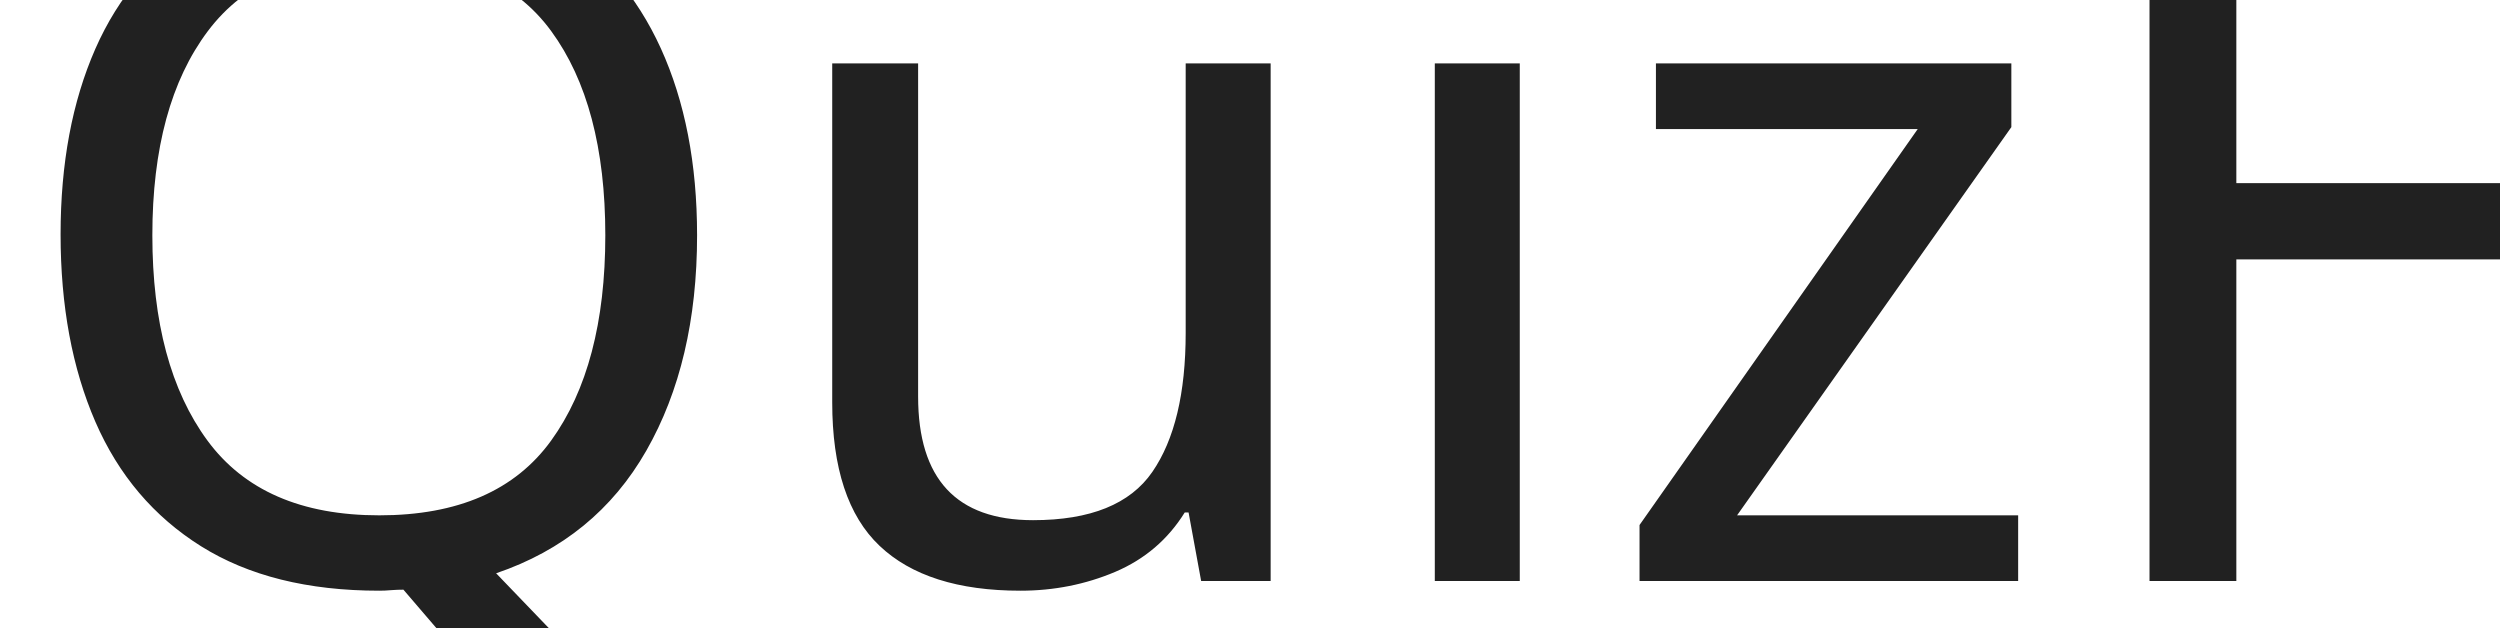
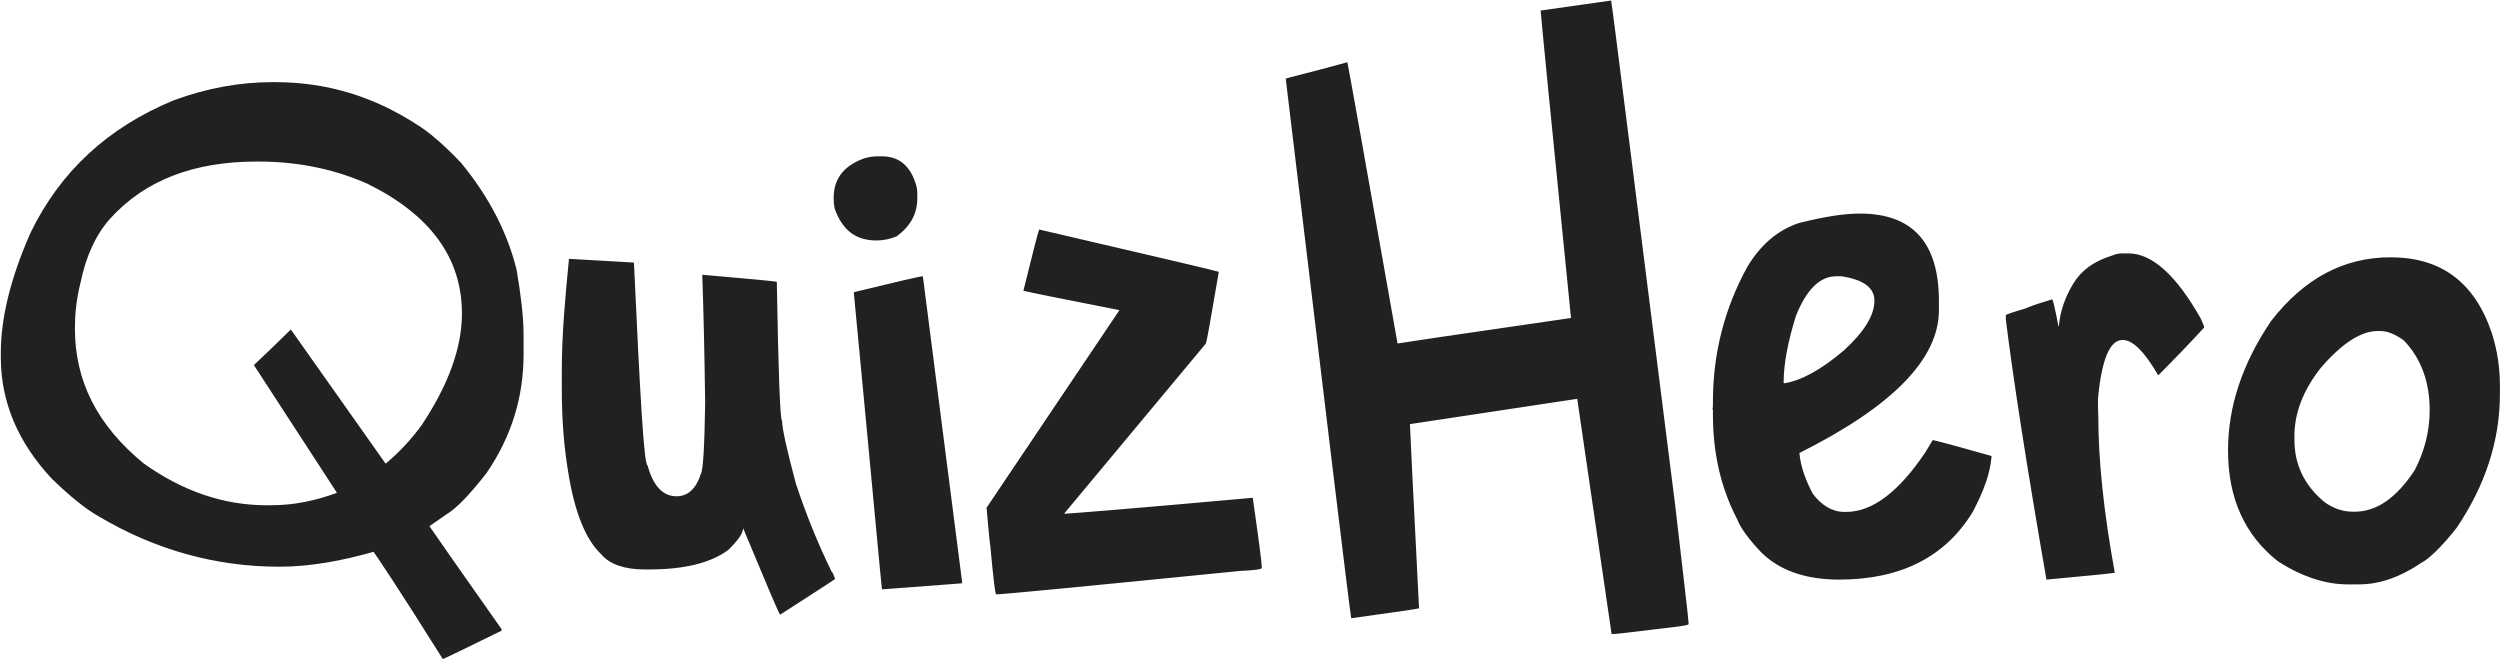
- <svg xmlns="http://www.w3.org/2000/svg" width="100px" height="auto" viewBox="0 0 1020 256">
-   <text kerning="auto" font-family="Myriad Pro" fill="rgb(0, 0, 0)" transform="matrix( 2.432702, 0, 0, 2.432702,0.6961372, 237.0532)" font-size="161.964px">
-     <tspan font-size="161.964px" font-family="Whippy Snapped" fill="#212121">QuizHero</tspan>
-   </text>
+ <svg xmlns="http://www.w3.org/2000/svg" width="100px" height="auto" viewBox="0 0 1795 474">
+   <path fill-rule="evenodd" fill="rgb(33, 33, 33)" d="M1763.719,379.205 C1752.54,393.266 1743.589,401.603 1738.330,404.222 C1723.234,414.469 1708.364,419.590 1693.729,419.590 L1685.838,419.590 C1669.595,419.590 1652.901,414.112 1635.747,403.150 C1611.731,384.332 1599.722,357.762 1599.722,323.454 C1599.722,291.54 1610.15,260.79 1630.600,230.534 C1654.617,199.564 1683.205,184.74 1716.373,184.74 C1752.509,184.74 1776.756,202.423 1789.107,239.111 C1792.994,251.27 1794.940,263.653 1794.940,276.994 L1794.940,282.712 C1794.940,316.306 1784.529,348.470 1763.719,379.205 ZM1725.979,244.472 C1719.803,239.949 1714.196,237.681 1709.168,237.681 L1707.109,237.681 C1695.214,237.681 1681.721,246.381 1666.625,263.770 C1653.812,279.735 1647.412,296.58 1647.412,312.732 L1647.412,315.948 C1647.412,333.583 1654.499,348.353 1668.683,360.264 C1675.545,365.33 1682.519,367.412 1689.612,367.412 L1690.641,367.412 C1706.423,367.412 1720.833,357.405 1733.870,337.392 C1740.957,323.576 1744.506,309.281 1744.506,294.505 C1744.506,274.17 1738.330,257.338 1725.979,244.472 ZM1524.243,244.114 L1523.900,244.114 C1514.749,244.114 1508.916,258.52 1506.402,285.928 C1506.172,291.886 1506.59,296.292 1506.59,299.151 C1506.59,328.937 1510.176,366.222 1518.410,411.13 C1518.410,411.493 1502.55,413.157 1469.349,416.16 C1455.164,334.58 1445.445,271.873 1440.186,229.462 L1440.186,226.245 C1440.411,225.770 1445.332,224.101 1454.939,221.242 C1455.625,220.767 1461.801,218.383 1473.466,214.94 C1473.921,214.94 1475.406,220.767 1477.926,234.108 L1478.269,234.108 C1479.180,223.626 1482.611,213.502 1488.562,203.730 C1494.276,194.203 1503.427,187.413 1516.9,183.359 C1518.979,182.410 1521.498,181.930 1523.557,181.930 L1528.17,181.930 C1545.171,181.930 1562.551,197.537 1580.166,228.747 C1581.764,232.321 1582.568,234.348 1582.568,234.822 L1582.568,235.180 C1572.961,245.667 1561.983,257.103 1549.631,269.489 C1539.794,252.574 1531.330,244.114 1524.243,244.114 ZM1320.448,416.16 C1295.971,416.16 1277.219,409.349 1264.182,396.2 C1255.486,386.951 1249.772,379.205 1247.27,372.773 C1235.587,350.380 1229.873,325.363 1229.873,297.722 L1229.873,294.505 C1229.873,294.31 1229.755,293.556 1229.530,293.76 C1229.755,292.601 1229.873,292.127 1229.873,291.646 L1229.873,288.430 C1229.873,253.887 1238.107,221.599 1254.575,191.579 C1264.182,175.619 1276.533,165.132 1291.629,160.129 C1309.8,155.606 1323.649,153.339 1335.544,153.339 C1373.284,153.339 1392.154,174.307 1392.154,216.238 L1392.154,222.671 C1392.154,257.695 1358.756,291.886 1291.972,325.240 C1292.883,335.727 1296.89,345.494 1301.578,354.546 C1307.979,362.889 1315.527,367.54 1324.222,367.54 L1325.594,367.54 C1344.577,367.54 1363.559,352.882 1382.547,324.526 L1387.693,315.948 C1392.266,316.903 1406.333,320.717 1429.893,327.385 L1429.893,328.100 C1428.977,339.61 1424.517,352.167 1416.513,367.412 C1396.839,399.816 1364.819,416.16 1320.448,416.16 ZM1323.879,251.619 C1338.514,238.279 1345.837,226.368 1345.837,215.881 C1345.837,206.589 1337.946,200.754 1322.164,198.369 L1318.390,198.369 C1306.725,198.369 1297.118,207.784 1289.570,226.603 C1283.620,245.427 1280.650,261.509 1280.650,274.849 C1280.875,274.849 1280.993,274.972 1280.993,275.207 C1293.344,273.303 1307.636,265.440 1323.879,251.619 ZM1192.133,451.40 C1171.548,453.899 1159.883,455.328 1157.138,455.328 L1132.436,286.286 L1132.93,286.286 L1012.355,304.512 L1012.355,304.870 C1012.355,307.254 1014.526,351.212 1018.873,436.744 C1017.726,437.224 1001.488,439.603 970.155,443.892 C968.552,433.651 952.882,304.512 923.152,56.488 C923.152,56.13 937.904,52.82 967.410,44.694 C968.782,51.127 980.790,118.438 1003.434,246.616 C1004.346,246.381 1045.859,240.183 1127.975,228.32 C1113.335,82.700 1106.18,9.196 1106.18,7.526 L1106.361,7.526 L1156.795,0.378 C1157.706,4.907 1172.802,125.820 1202.83,363.123 C1208.944,416.496 1212.375,444.484 1212.375,447.108 L1212.375,448.181 C1212.375,448.895 1205.626,449.845 1192.133,451.40 ZM890.215,409.940 C778.138,421.142 719.925,426.737 715.583,426.737 L715.240,426.737 C714.554,426.737 713.181,415.184 711.123,392.71 C710.892,391.837 709.863,382.662 708.35,364.553 L803.757,222.671 C761.214,214.334 738.227,209.688 734.796,208.733 C741.427,181.812 745.201,167.160 746.118,164.775 C831.204,184.554 874.202,194.678 875.119,195.153 C869.399,228.747 866.311,245.901 865.856,246.616 L764.302,368.484 L764.302,368.841 L764.645,368.841 C766.703,368.841 811.648,365.33 899.478,357.405 C903.821,387.665 905.997,404.462 905.997,407.796 C905.997,408.751 900.733,409.466 890.215,409.940 ZM633.242,423.164 C632.781,420.545 626.37,349.425 613.0,209.805 C644.333,202.183 660.689,198.369 662.61,198.369 C680.588,338.704 690.194,412.85 690.881,418.518 L690.194,418.875 L633.242,423.164 ZM629.125,172.638 C614.29,172.638 604.79,165.15 599.276,149.765 C598.815,147.386 598.590,145.242 598.590,143.332 L598.590,141.903 C598.590,128.322 605.907,118.913 620.547,113.669 C623.748,112.720 626.948,112.240 630.154,112.240 L633.242,112.240 C645.362,112.240 653.484,118.913 657.601,132.253 C658.287,134.163 658.630,136.782 658.630,140.116 L658.630,142.260 C658.630,153.462 653.709,162.396 643.878,169.64 C639.760,171.448 634.839,172.638 629.125,172.638 ZM560.164,441.33 C559.247,440.84 550.327,419.355 533.403,378.848 L533.60,378.848 C533.60,383.137 529.398,388.497 522.81,394.930 C510.186,404.222 491.428,408.868 465.815,408.868 L462.727,408.868 C448.86,408.868 437.794,405.294 431.849,398.147 C420.409,387.425 412.405,367.412 407.833,338.106 C404.857,320.237 403.372,300.581 403.372,279.138 L403.372,265.915 C403.372,239.708 405.88,213.22 408.519,185.861 L408.862,185.861 L454.836,188.5 L455.179,188.720 C459.65,285.694 462.41,334.175 464.99,334.175 C468.902,348.951 476.107,356.333 485.714,356.333 C493.948,356.333 499.780,350.972 503.211,340.251 C504.809,337.872 505.838,320.835 506.299,289.145 C505.838,254.361 505.152,223.866 504.240,197.654 C504.466,197.654 504.584,197.537 504.584,197.297 C537.520,200.156 555.243,201.826 557.762,202.300 L557.762,203.15 C558.904,269.14 560.164,302.11 561.536,302.11 C561.536,307.494 564.849,322.504 571.486,347.41 C578.803,369.439 587.380,390.642 597.217,410.655 C597.673,410.655 598.472,412.325 599.619,415.659 C599.619,415.899 586.464,424.359 560.164,441.33 ZM320.2,369.556 L308.337,377.776 C312.679,384.209 329.951,408.868 360.143,451.754 L360.143,452.827 C332.466,466.407 318.399,473.197 317.943,473.197 C285.7,421.734 268.421,396.2 268.196,396.2 C245.321,402.676 222.790,406.9 200.607,406.9 C153.947,406.9 110.830,394.338 71.263,370.986 C61.195,365.33 49.873,355.975 37.297,343.824 C12.820,317.618 0.586,288.553 0.586,256.623 L0.586,253.406 C0.586,228.155 7.673,199.441 21.858,167.277 C43.129,123.201 77.551,91.394 125.128,71.855 C148.683,63.278 172.13,58.989 195.118,58.989 L197.862,58.989 C234.455,58.989 268.421,69.236 299.760,89.724 C307.533,94.493 318.56,103.662 331.324,117.243 C351.448,141.785 364.373,167.277 370.93,193.723 C373.979,211.592 375.925,227.83 375.925,240.183 L375.925,254.478 C375.925,284.739 367.5,313.212 349.164,339.893 C337.955,354.189 328.236,364.78 320.2,369.556 ZM263.735,131.896 C238.347,120.700 212.154,115.99 185.168,115.99 L184.482,115.99 C139.419,115.99 104.199,129.160 78.811,157.270 C68.743,168.706 61.769,183.839 57.882,202.658 C54.677,215.49 53.79,226.128 53.79,235.894 C53.79,273.62 69.772,305.350 103.170,332.746 C131.303,352.759 160.691,362.766 191.344,362.766 L194.775,362.766 C210.326,362.766 225.765,359.789 241.92,353.831 L182.423,262.341 L182.423,261.984 C199.803,245.69 208.611,236.609 208.841,236.609 L276.773,332.746 L277.116,332.746 C286.722,324.649 295.182,315.591 302.504,305.584 C321.942,276.519 331.667,249.715 331.667,225.173 C331.667,185.386 309.23,154.294 263.735,131.896 Z" />
</svg>
